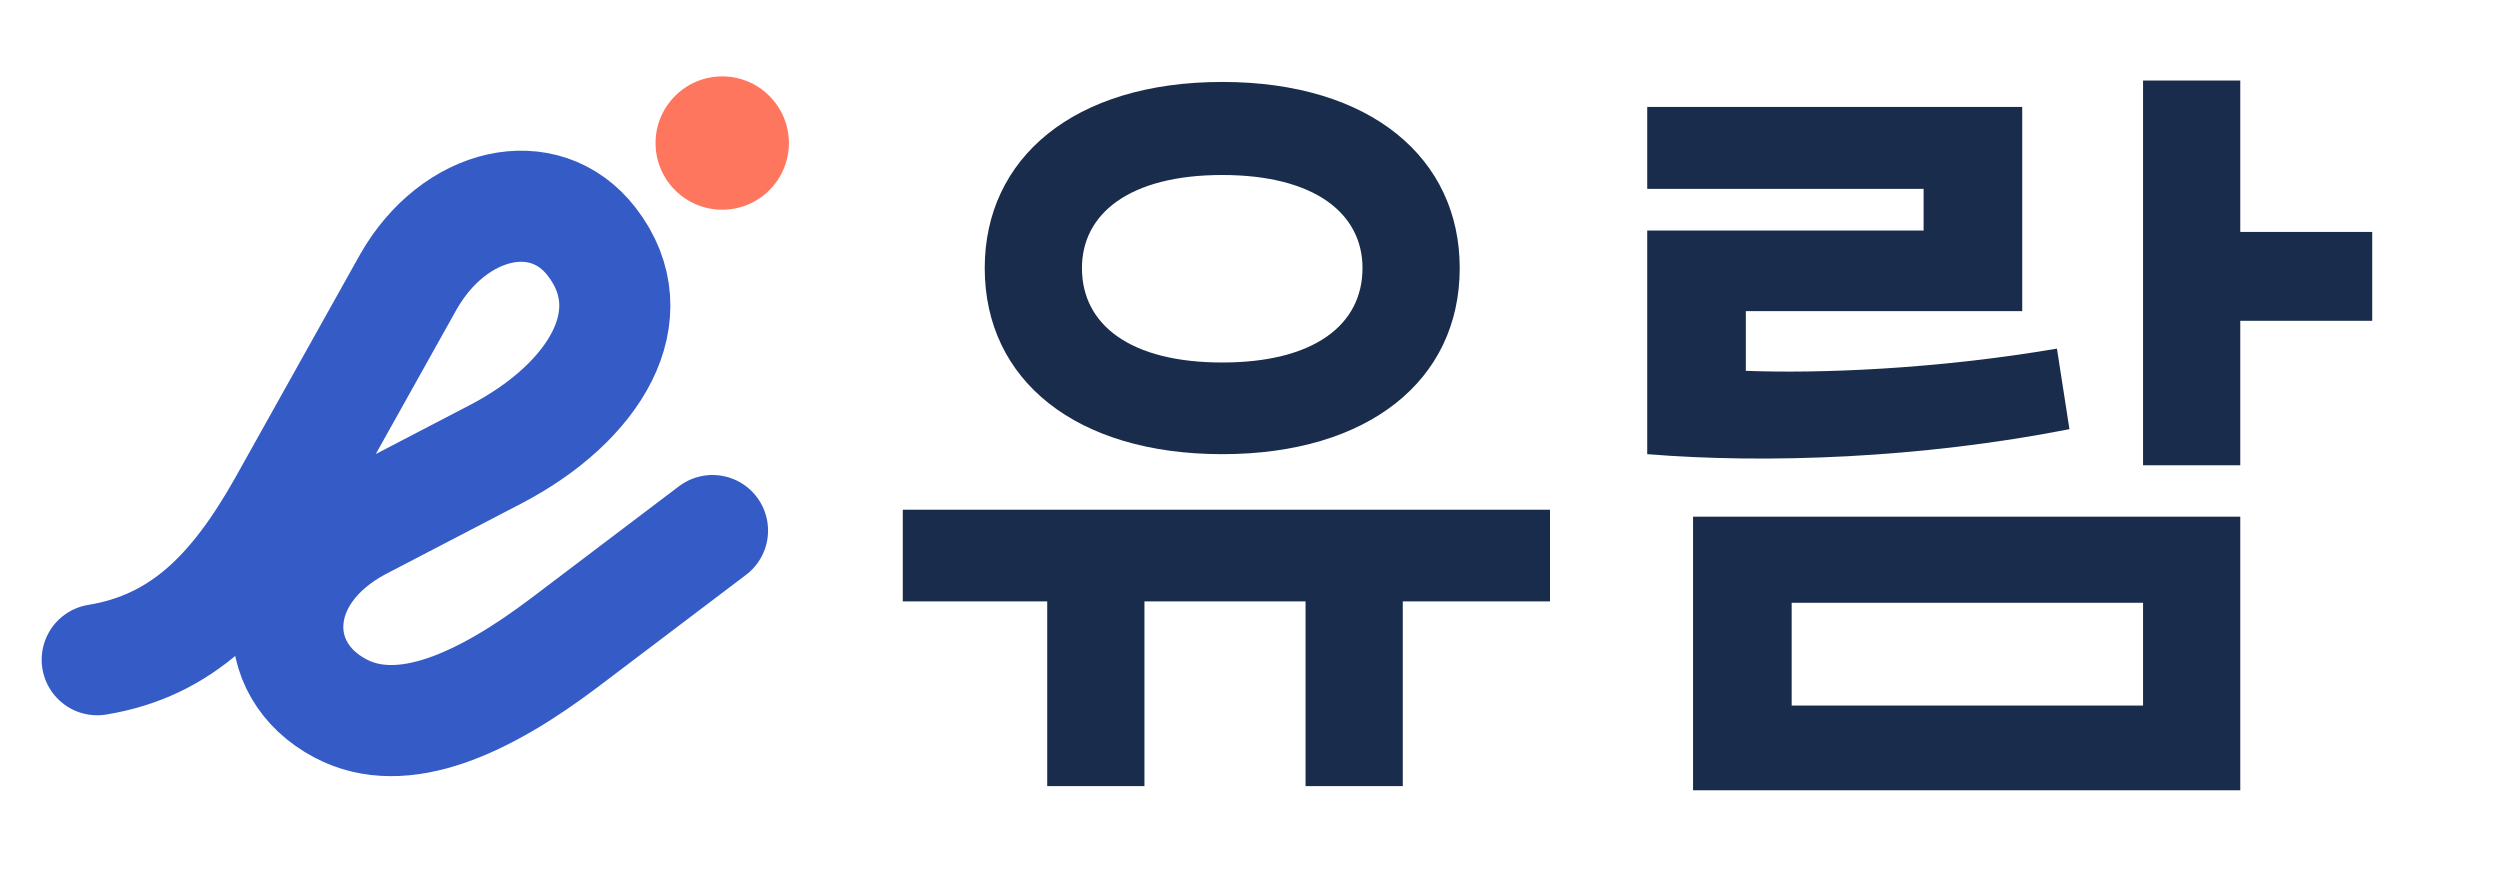
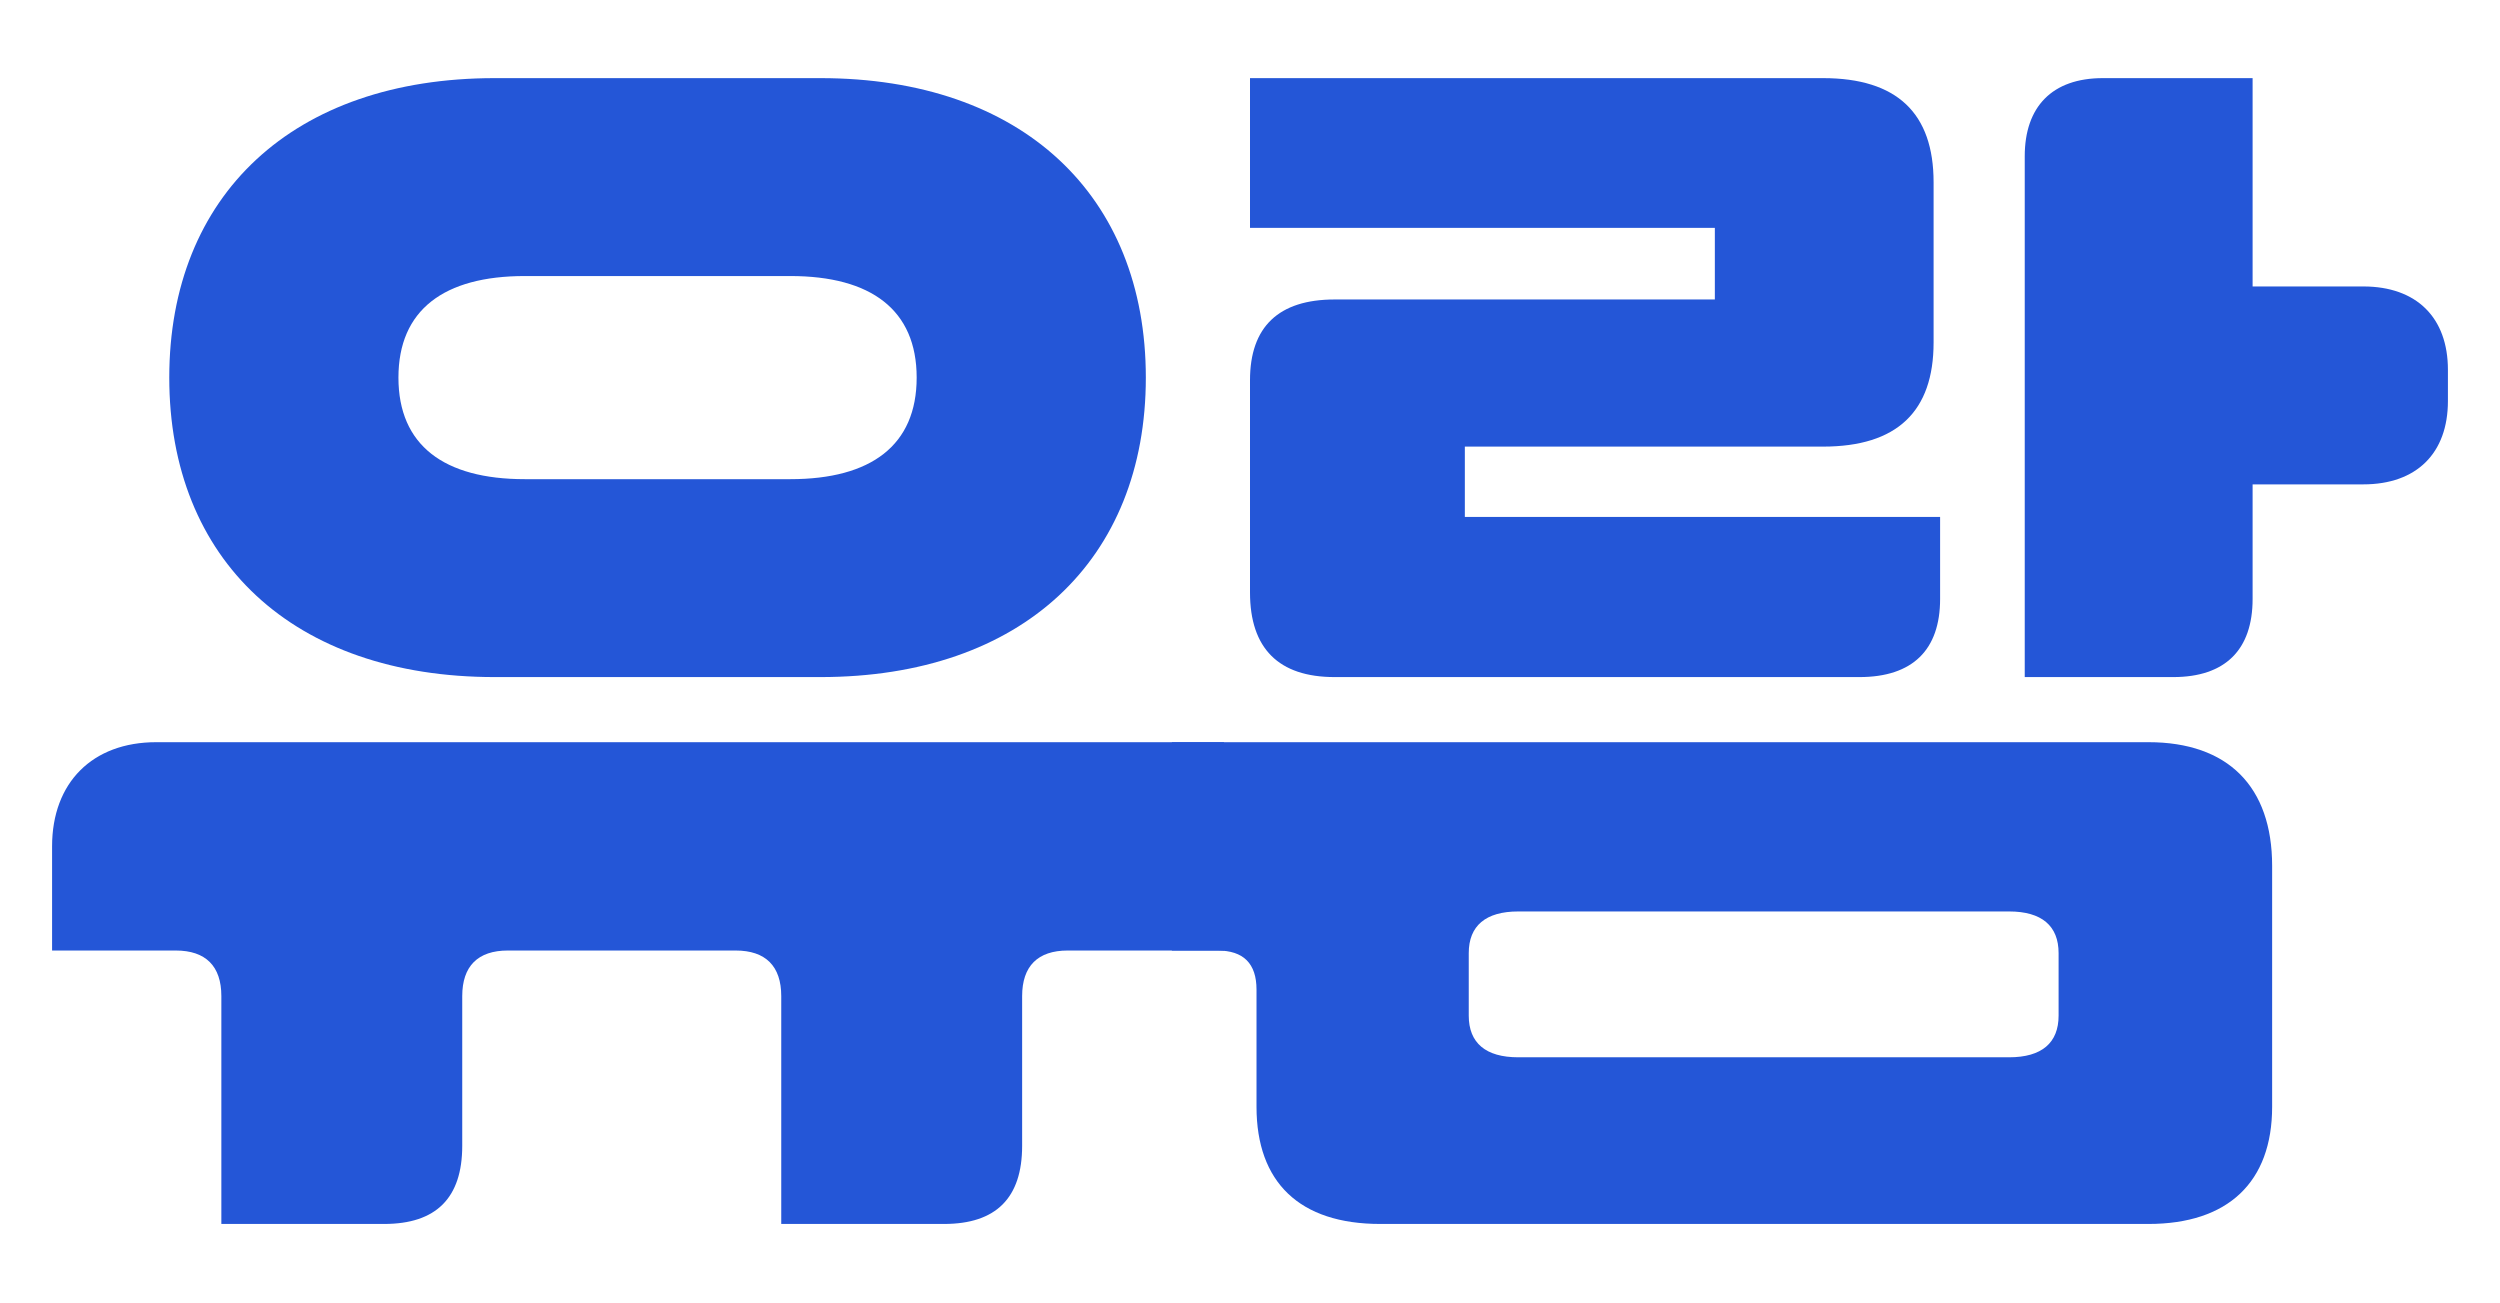
- <svg xmlns="http://www.w3.org/2000/svg" width="180" height="64" viewBox="0 0 180 64" role="img" aria-labelledby="title">
-   <g id="trail">
-     <path d="M7 47.5c6.1-1 9.9-4.9 13.4-11.1l9-16.1c3.3-5.8 9.8-7.3 13.2-2.9 4.1 5.3.2 11.6-6.9 15.3l-9.8 5.1c-6.6 3.5-6.7 10.4-1.4 13.2 4.5 2.4 10.4-.4 16.1-4.7l10.7-8.1" fill="none" stroke="#355CC6" stroke-width="8" stroke-linecap="round" stroke-linejoin="round" />
-     <circle cx="52" cy="10.3" r="4.8" fill="#FF765F" />
+ <svg xmlns="http://www.w3.org/2000/svg" width="192" height="100" viewBox="0 0 192 100" role="img" aria-labelledby="title">
+   <g id="yu" fill="#2456D7">
+     <path fill-rule="evenodd" d="M38 6h25c15.5 0 25 9 25 23S78.5 52 63 52H38c-15.5 0-25-9-25-23S22.5 6 38 6Zm2.3 15.2c-6.2 0-9.7 2.6-9.7 7.8s3.5 7.8 9.7 7.8h20.4c6.2 0 9.7-2.6 9.7-7.8s-3.5-7.8-9.7-7.8H40.3Z" />
+     <path d="M12 57h82v16H82c-2.3 0-3.5 1.2-3.5 3.5V88c0 4-2 6-6 6H60V76.5c0-2.3-1.2-3.5-3.5-3.5H39c-2.3 0-3.5 1.2-3.5 3.5V88c0 4-2 6-6 6H17V76.5c0-2.3-1.2-3.5-3.5-3.5H4v-8c0-4.9 3.1-8 8-8Z" />
  </g>
-   <g fill="#192C4B">
-     <path fill-rule="evenodd" d="M88 5.9c10.7 0 17.1 5.5 17.1 13.4 0 8.1-6.6 13.4-17.1 13.4s-17.1-5.3-17.1-13.4C70.9 11.4 77.3 5.9 88 5.9Zm0 6.7c-6.7 0-10.1 2.8-10.1 6.7 0 4.1 3.5 6.8 10.1 6.8s10.1-2.7 10.1-6.8c0-3.9-3.4-6.7-10.1-6.7Z" />
-     <path d="M65 36.7h46.6v6.6H101v13.3h-7V43.3H82.4v13.3h-7V43.3H65z" />
-     <path d="M118.6 7.7h27v14.7h-19.9v4.3c5.2.2 13.6-.1 22.4-1.6l.9 5.8c-10.7 2.1-21.8 2.5-30.4 1.8V16.6h19.9v-3h-19.9zm35.7-1.9h7v10.9h9.5v6.4h-9.5v10.4h-7z" />
-     <path fill-rule="evenodd" d="M121.9 37.2h39.4v19.7h-39.4zm7.1 6.2v7.4h25.3v-7.4z" />
+   <g id="ram" fill="#2456D7">
+     <path d="M96 6h44c5.7 0 8.5 2.7 8.5 8v12.3c0 5.3-2.8 8-8.5 8h-27.5v5.4H149V46c0 3.9-2.1 6-6.2 6h-40.3c-4.3 0-6.5-2.2-6.5-6.5V29.2c0-4.1 2.2-6.2 6.5-6.2h29.2v-5.5H96Z" />
+     <path d="M155.5 12c0-3.8 2.1-6 6-6H173v16h8.5c4.1 0 6.5 2.4 6.5 6.4v2.4c0 4-2.4 6.4-6.5 6.4H173V46c0 3.9-2.1 6-6.1 6h-11.4Z" />
+     <path fill-rule="evenodd" d="M90 57h75c6.1 0 9.5 3.4 9.5 9.5V85c0 5.8-3.4 9-9.5 9h-59c-6.2 0-9.5-3.2-9.5-9v-9c0-2-1-3-3-3H90Zm26.6 13c-2.5 0-3.8 1.1-3.8 3.2V78c0 2.1 1.3 3.2 3.8 3.2h37.7c2.5 0 3.8-1.1 3.8-3.2v-4.8c0-2.1-1.3-3.2-3.8-3.2Z" />
  </g>
</svg>
